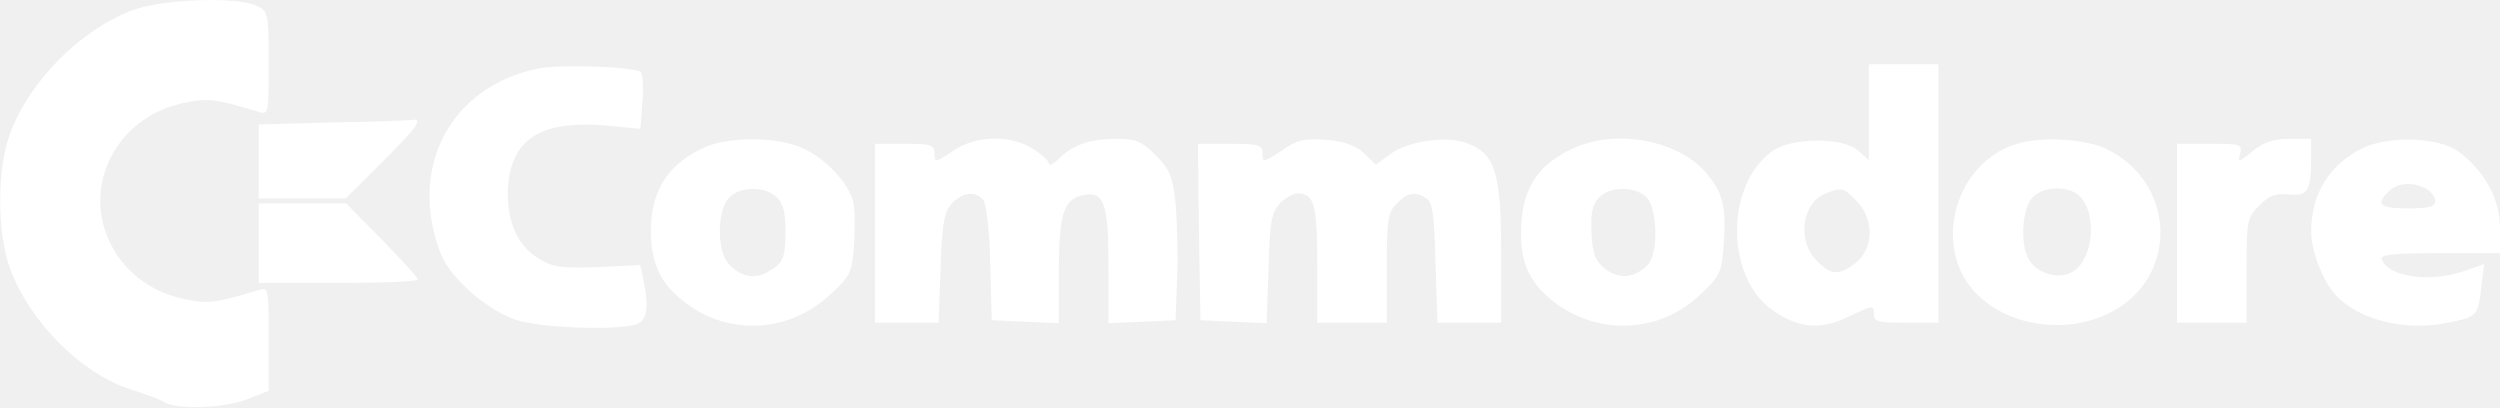
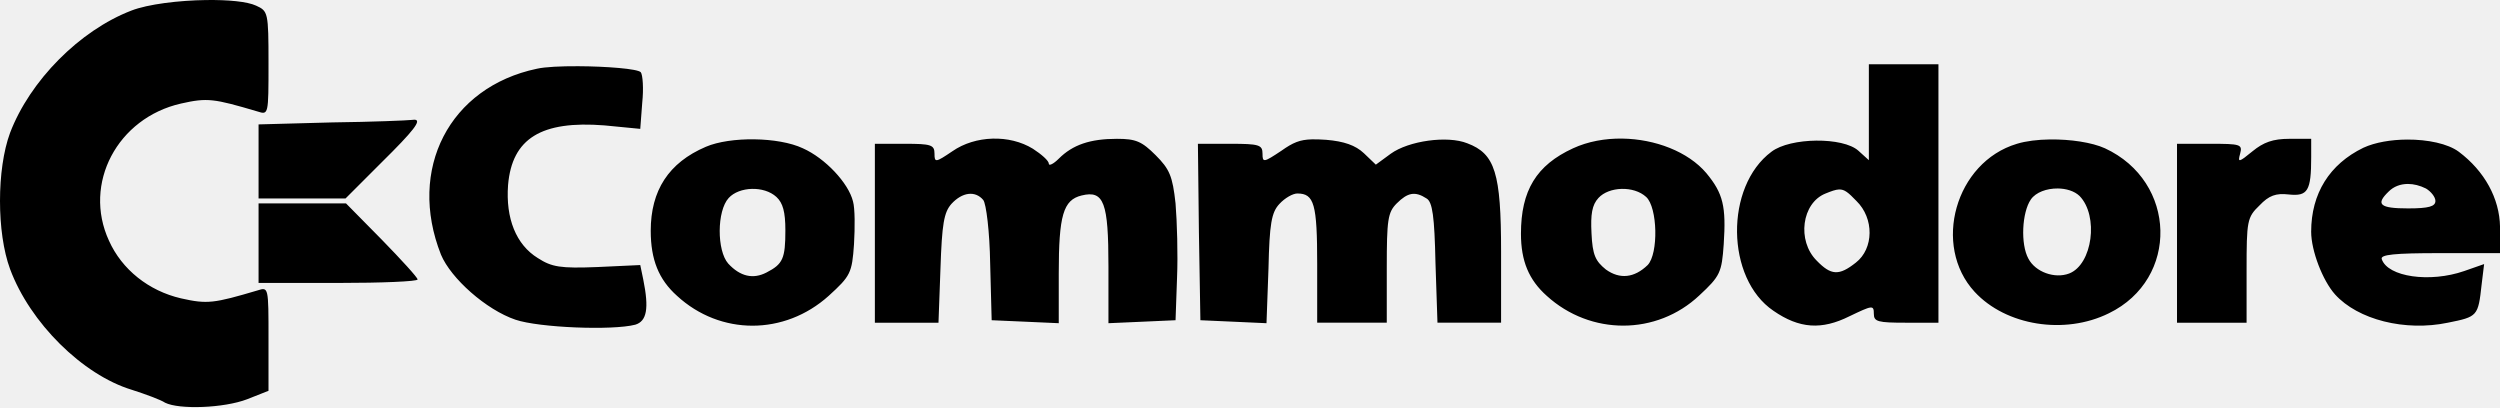
- <svg xmlns="http://www.w3.org/2000/svg" version="1.0" width="503.061pt" height="81.911pt" viewBox="0 0 503.061 81.911" preserveAspectRatio="xMidYMid meet">
-   <g transform="translate(-3.939192,295.9384) scale(0.1,-0.1)" fill="#ffffff" stroke="none">
-     <path d="M304 2938 c-104 -40 -204 -141 -244 -246 -27 -73 -27 -201 0 -274 40 -108 146 -213 245 -243 28 -9 58 -20 67 -26 28 -14 118 -11 165 7 l43 17 0 105 c0 104 0 104 -22 97 -88 -26 -101 -28 -154 -16 -65 15 -119 58 -145 116 -53 115 17 247 145 276 53 12 66 10 154 -16 22 -7 22 -7 22 97 0 103 -1 105 -25 116 -41 19 -192 13 -251 -10z" />
-     <path d="M1120 2821 c-176 -37 -261 -202 -193 -374 20 -48 91 -111 150 -131 47 -16 195 -22 241 -10 23 7 28 32 16 91 l-6 29 -86 -4 c-75 -3 -92 0 -120 18 -44 27 -65 80 -60 147 8 94 67 130 194 120 l72 -7 4 53 c3 28 1 56 -3 61 -10 11 -165 17 -209 7z" />
-     <path d="M3800 2733 l0 -96 -21 19 c-31 28 -137 27 -175 -2 -94 -70 -92 -255 4 -320 52 -36 97 -39 153 -11 46 22 49 23 49 5 0 -16 8 -18 65 -18 l65 0 0 260 0 260 -70 0 -70 0 0 -97z m-25 -178 c36 -35 35 -96 -1 -124 -34 -27 -50 -26 -79 4 -40 40 -30 116 18 135 32 13 36 12 62 -15z" />
-     <path d="M708 2713 l-148 -4 0 -74 0 -75 87 0 88 0 72 72 c72 71 85 90 61 86 -7 -1 -79 -4 -160 -5z" />
-     <path d="M1460 2664 c-75 -32 -111 -88 -111 -169 0 -58 16 -98 53 -131 87 -80 216 -80 305 0 44 40 47 46 51 104 2 34 2 72 -2 86 -9 37 -56 87 -101 107 -49 23 -146 24 -195 3z m142 -101 c13 -12 18 -30 18 -67 0 -57 -5 -68 -38 -85 -27 -14 -53 -8 -77 18 -23 26 -23 106 1 132 21 23 71 25 96 2z" />
-     <path d="M1956 2655 c-34 -23 -36 -23 -36 -5 0 18 -7 20 -60 20 l-60 0 0 -180 0 -180 64 0 64 0 4 109 c3 90 7 113 22 130 22 24 48 27 64 8 6 -7 13 -64 14 -128 l3 -114 68 -3 67 -3 0 100 c0 117 9 148 46 157 45 11 54 -14 54 -143 l0 -114 68 3 67 3 3 85 c2 47 0 114 -3 150 -6 55 -12 69 -40 97 -28 28 -40 33 -78 33 -54 0 -89 -12 -117 -40 -11 -11 -20 -15 -20 -10 0 6 -15 19 -32 30 -47 29 -116 27 -162 -5z" />
-     <path d="M2618 2656 c-36 -24 -38 -24 -38 -6 0 18 -7 20 -65 20 l-65 0 2 -177 3 -178 67 -3 66 -3 4 110 c2 90 6 113 22 130 11 12 27 21 36 21 34 0 40 -21 40 -142 l0 -118 70 0 70 0 0 110 c0 97 2 112 20 130 22 22 37 25 60 10 12 -7 16 -36 18 -130 l4 -120 64 0 64 0 0 143 c0 158 -12 197 -68 218 -40 16 -118 5 -154 -21 l-30 -22 -24 23 c-17 16 -40 24 -76 27 -45 3 -59 0 -90 -22z" />
-     <path d="M3205 2661 c-74 -34 -105 -85 -105 -172 0 -55 16 -93 52 -125 88 -80 221 -80 307 1 42 39 45 46 49 103 5 76 -1 102 -35 143 -56 66 -181 90 -268 50z m147 -98 c23 -21 25 -114 3 -137 -27 -26 -56 -29 -84 -9 -21 17 -27 29 -29 73 -2 38 1 57 14 71 21 23 71 25 96 2z" />
-     <path d="M4098 2670 c-124 -37 -171 -205 -85 -298 63 -68 181 -87 270 -43 142 69 137 265 -8 332 -42 19 -128 24 -177 9z m126 -105 c39 -40 26 -138 -21 -156 -29 -11 -68 3 -82 30 -16 29 -13 93 5 119 18 26 74 30 98 7z" />
-     <path d="M4572 2655 c-28 -23 -30 -23 -25 -5 5 19 1 20 -61 20 l-66 0 0 -180 0 -180 70 0 70 0 0 105 c0 100 1 107 26 131 19 20 33 25 59 22 38 -4 45 7 45 75 l0 37 -44 0 c-33 0 -52 -7 -74 -25z" />
-     <path d="M4795 2662 c-68 -33 -105 -92 -105 -169 0 -38 23 -98 48 -126 46 -51 141 -75 227 -57 60 12 61 13 68 77 l5 41 -40 -14 c-69 -24 -154 -12 -166 24 -3 9 25 12 117 12 l121 0 0 53 c-1 57 -31 112 -83 151 -39 29 -138 33 -192 8z m126 -82 c10 -6 19 -17 19 -25 0 -11 -13 -15 -55 -15 -57 0 -66 8 -39 34 18 18 47 20 75 6z" />
-     <path d="M560 2470 l0 -80 160 0 c88 0 160 3 160 7 0 4 -33 40 -72 80 l-72 73 -88 0 -88 0 0 -80z" />
-   </g>
+ <svg xmlns="http://www.w3.org/2000/svg" width="503.02pt" height="81.91pt" preserveAspectRatio="xMidYMid" version="1.0" viewBox="0 0 503.02 81.91">
+   <path d="m41.519 0.006c-5.545 0.076-11.775 0.832-15.094 2.126-10.4 4-20.4 14.099-24.4 24.599-2.7 7.3-2.7 20.1 0 27.4 4 10.8 14.6 21.3 24.5 24.3 2.8 0.9 5.8 2 6.7 2.6 2.8 1.4 11.8 1.1 16.5-0.7l4.301-1.699v-10.5c0-10.4-1.97e-4 -10.4-2.2-9.7-8.8 2.6-10.1 2.8-15.4 1.6-6.5-1.5-11.9-5.8-14.5-11.6-5.3-11.5 1.7-24.699 14.5-27.599 5.3-1.2 6.6-1 15.4 1.6 2.2 0.7 2.2 0.7 2.2-9.7 0-10.3-0.1-10.5-2.501-11.6-1.794-0.831-5.693-1.184-10.006-1.125zm334.51 12.926v19.299l-2.099-1.9c-3.1-2.8-13.7-2.699-17.5 0.201-9.4 7-9.2 25.5 0.4 32 5.2 3.6 9.7 3.9 15.3 1.1 4.6-2.2 4.9-2.301 4.9-0.501 0 1.6 0.8 1.8 6.5 1.8h6.501v-51.999h-7zm-259.72 0.391c-3.422-0.017-6.632 0.133-8.282 0.508-17.6 3.7-26.101 20.2-19.301 37.4 2 4.8 9.1 11.1 15 13.1 4.7 1.6 19.5 2.199 24.1 0.999 2.3-0.7 2.801-3.2 1.601-9.1l-0.601-2.9-8.6 0.4c-7.5 0.3-9.2 0.001-12-1.799-4.4-2.7-6.5-8.001-6-14.701 0.8-9.4 6.7-13 19.4-12l7.2 0.7 0.4-5.3c0.3-2.8 0.1-5.6-0.3-6.1-0.625-0.688-6.914-1.18-12.617-1.208zm-32.908 10.759c-0.158-0.005-0.351 0.011-0.576 0.048-0.7 0.1-7.899 0.401-15.999 0.501l-14.801 0.4v14.9h17.5l7.2-7.201c6.525-6.434 8.204-8.597 6.675-8.648zm243.01 3.803c-3.454-0.048-6.893 0.572-9.883 1.947-7.4 3.4-10.5 8.5-10.5 17.2 0 5.5 1.599 9.3 5.199 12.5 8.8 8 22.1 8 30.7-0.1 4.2-3.9 4.5-4.601 4.9-10.301 0.5-7.6-0.1-10.2-3.499-14.3-3.675-4.331-10.322-6.854-16.916-6.946zm-126.72 0.009c-2.888 0.087-5.763 0.937-8.062 2.537-3.4 2.3-3.599 2.301-3.599 0.501s-0.7-2.001-6-2.001h-6v36h12.8l0.4-10.9c0.3-9 0.7-11.299 2.2-12.999 2.2-2.4 4.8-2.701 6.4-0.801 0.6 0.7 1.3 6.401 1.4 12.801l0.3 11.399 6.8 0.3 6.7 0.3v-10c0-11.7 0.9-14.8 4.6-15.7 4.5-1.1 5.399 1.4 5.399 14.3v11.401l6.8-0.3 6.7-0.3 0.3-8.501c0.2-4.7-2.9e-4 -11.4-0.3-15-0.6-5.5-1.199-6.9-3.999-9.7-2.8-2.8-4-3.299-7.8-3.299-5.4 0-8.9 1.199-11.7 3.999-1.1 1.1-2.001 1.5-2.001 1 0-0.6-1.499-1.9-3.199-3-2.35-1.45-5.251-2.125-8.139-2.038zm260.94 0.038c-3.3 0-5.2 0.699-7.4 2.499-2.8 2.3-3.001 2.301-2.501 0.501 0.5-1.9 0.1-2.001-6.1-2.001h-6.599v36h14v-10.5c0-10 0.1-10.7 2.6-13.1 1.9-2 3.3-2.5 5.9-2.2 3.8 0.4 4.5-0.7 4.5-7.5v-3.699zm-308.85 0.1c-3.65-0.05-7.3 0.45-9.75 1.5-7.5 3.2-11.099 8.8-11.099 16.9 0 5.8 1.6 9.8 5.3 13.1 8.7 8 21.6 8 30.5 0 4.4-4 4.701-4.6 5.101-10.4 0.2-3.4 0.199-7.2-0.201-8.6-0.9-3.7-5.6-8.699-10.1-10.699-2.45-1.15-6.1-1.75-9.75-1.8zm112.18 0.007c-2.438 0.061-3.807 0.642-6.132 2.292-3.6 2.4-3.8 2.401-3.8 0.601s-0.7-2.001-6.5-2.001h-6.501l0.201 17.7 0.3 17.801 6.699 0.3 6.601 0.3 0.4-11.001c0.2-9 0.6-11.299 2.2-12.999 1.1-1.2 2.701-2.101 3.601-2.101 3.4 0 3.999 2.1 3.999 14.2v11.799h14.001v-11c0-9.7 0.2-11.2 2-13 2.2-2.2 3.7-2.499 6-0.999 1.2 0.7 1.6 3.599 1.8 12.999l0.4 12h12.8v-14.3c0-15.8-1.2-19.7-6.8-21.8-4-1.6-11.8-0.499-15.4 2.101l-3 2.199-2.401-2.3c-1.7-1.6-4-2.4-7.6-2.7-1.125-0.075-2.056-0.113-2.868-0.092zm148.51 0.018c-2.451 0.032-4.809 0.312-6.646 0.875-12.4 3.7-17.1 20.501-8.501 29.801 6.3 6.8 18.1 8.699 27 4.299 14.2-6.9 13.7-26.499-0.8-33.199-2.625-1.188-6.969-1.828-11.054-1.775zm71.846 0.025c-3.206 0.017-6.429 0.556-8.792 1.649-6.8 3.3-10.5 9.2-10.5 16.9 0 3.8 2.299 9.801 4.799 12.601 4.6 5.1 14.101 7.5 22.701 5.7 6-1.2 6.1-1.299 6.8-7.699l0.5-4.1-3.999 1.4c-6.9 2.4-15.401 1.199-16.601-2.401-0.3-0.9 2.501-1.2 11.701-1.2h12.1v-5.3c-0.1-5.7-3.1-11.2-8.3-15.1-2.194-1.631-6.286-2.473-10.408-2.451zm0.176 8.931c1.163 0 2.406 0.306 3.631 0.918 1 0.6 1.9 1.7 1.9 2.501 0 1.1-1.299 1.5-5.499 1.5-5.7 0-6.601-0.8-3.901-3.4 1.012-1.012 2.374-1.519 3.869-1.519zm-70.469 0.908c1.689 0.015 3.35 0.504 4.4 1.51 3.9 4 2.601 13.801-2.099 15.601-2.9 1.1-6.8-0.3-8.2-3-1.6-2.9-1.3-9.3 0.5-11.9 1.012-1.462 3.228-2.229 5.399-2.21zm-262.75 0.085c1.825-0.05 3.7 0.476 4.95 1.626 1.3 1.2 1.8 3 1.8 6.7 0 5.7-0.5 6.799-3.8 8.499-2.7 1.4-5.301 0.801-7.701-1.799-2.3-2.6-2.3-10.601 0.1-13.201 1.05-1.15 2.826-1.775 4.651-1.825zm175 0c1.825-0.05 3.7 0.476 4.95 1.626 2.3 2.1 2.5 11.399 0.3 13.699-2.7 2.6-5.601 2.901-8.401 0.901-2.1-1.7-2.7-2.901-2.9-7.301-0.2-3.8 0.1-5.7 1.4-7.1 1.05-1.15 2.826-1.775 4.651-1.825zm43.731 0.117c1.127-0.051 1.894 0.621 3.519 2.309 3.6 3.5 3.499 9.6-0.101 12.4-3.4 2.7-5 2.6-7.9-0.4-4-4-3-11.6 1.8-13.5 1.2-0.487 2.006-0.778 2.682-0.809zm-317.98 2.808v16h16c8.8 0 16-0.3 16-0.7 0-0.4-3.301-3.999-7.201-8l-7.2-7.301h-8.799z" />
</svg>
